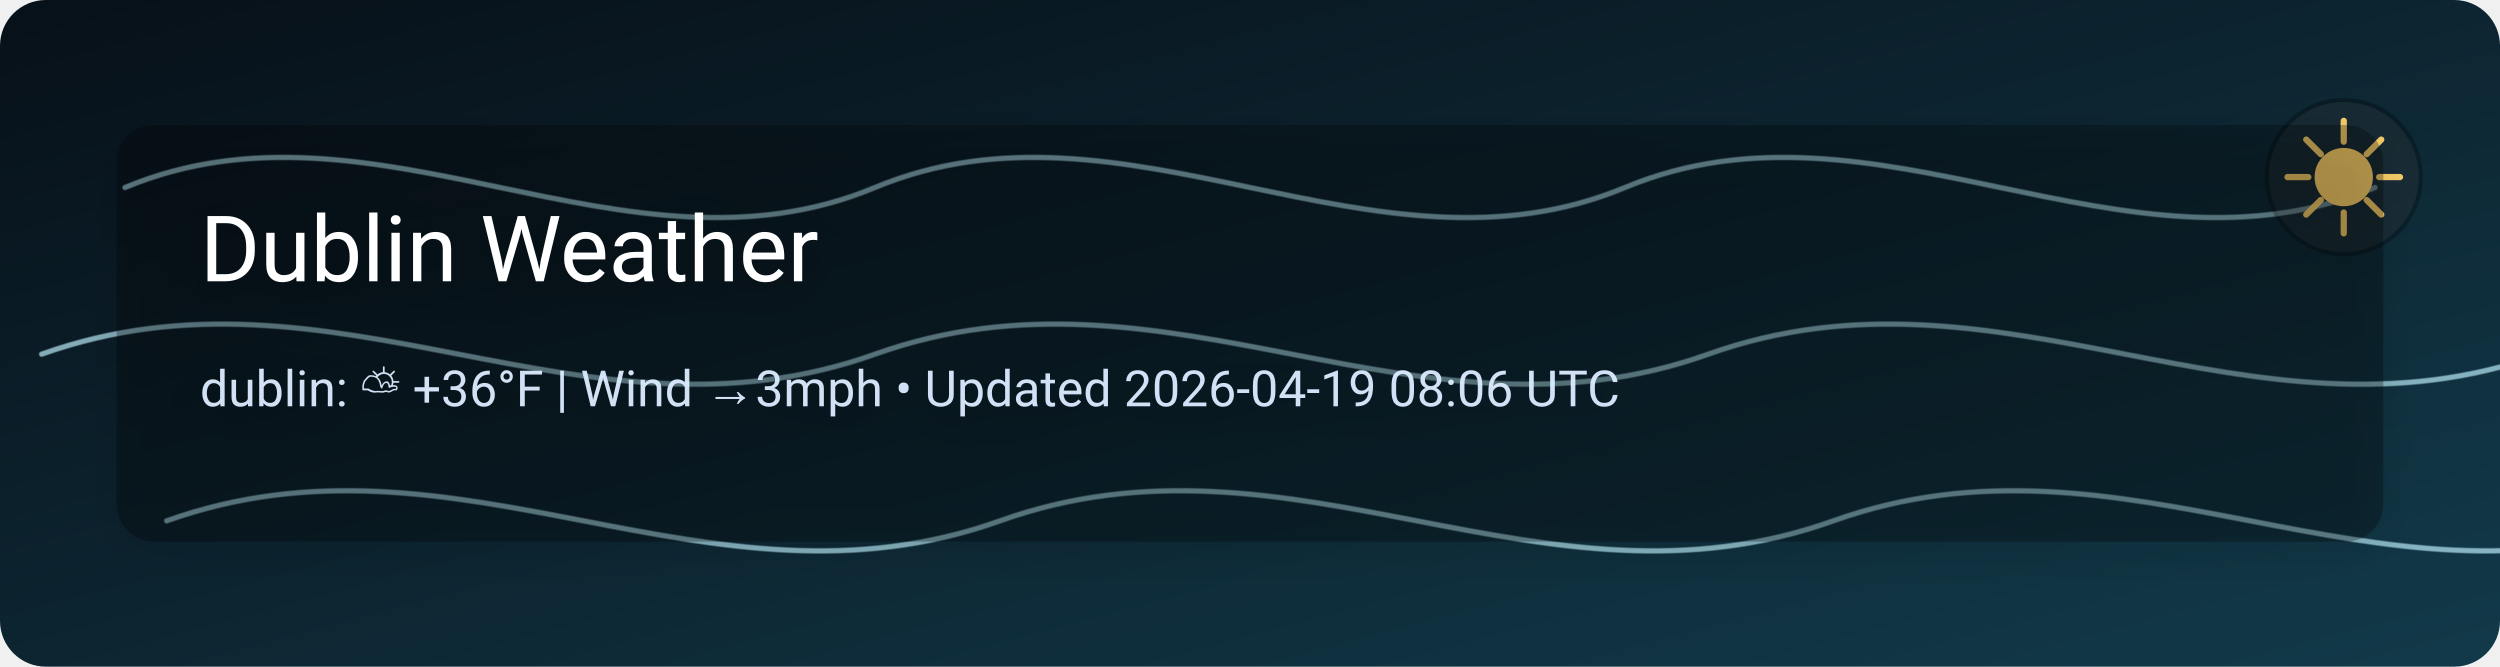
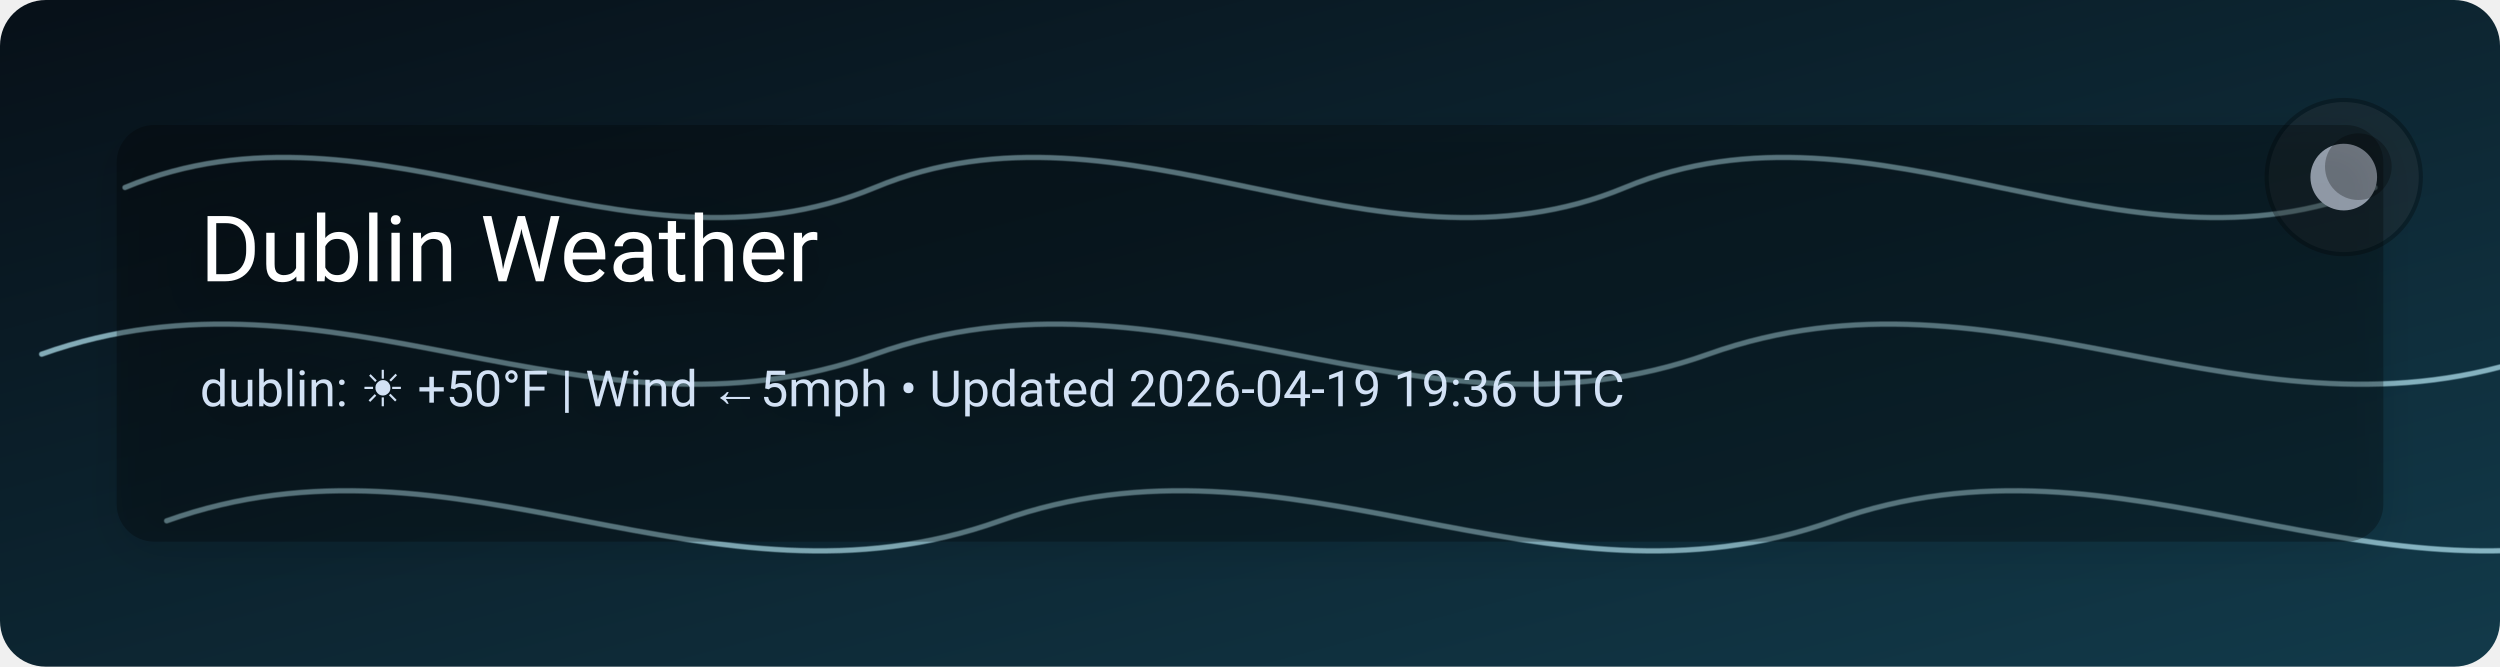
<svg xmlns="http://www.w3.org/2000/svg" width="1200" height="320" viewBox="0 0 1200 320">
  <defs>
    <linearGradient id="g" x1="0" y1="0" x2="1" y2="1">
      <stop offset="0" stop-color="#071018" />
      <stop offset="1" stop-color="#123a4a" />
    </linearGradient>
    <filter id="shadow" x="-20%" y="-20%" width="140%" height="140%">
      <feDropShadow dx="0" dy="6" stdDeviation="10" flood-color="#000" flood-opacity="0.35" />
    </filter>
  </defs>
  <style>
    .title { font: 44px system-ui, -apple-system, Segoe UI, Roboto, Arial; fill: #fff; }
    .sub   { font: 24px system-ui, -apple-system, Segoe UI, Roboto, Arial; fill: #dbeafe; opacity: .95; }
    .card  { fill: rgba(0,0,0,0.28); }

    @keyframes scrollDown { from { transform: translateY(-320px); } to { transform: translateY(0px); } }
    @keyframes scrollRight{ from { transform: translateX(-600px); } to { transform: translateX(0px); } }
    @keyframes scrollLeft { from { transform: translateX(0px); } to { transform: translateX(-600px); } }
    @keyframes driftDiag  { from { transform: translate(-180px,-140px); } to { transform: translate(180px,140px); } }
    @keyframes flash { 0%,90%,100% { opacity: 0; } 91%,93% { opacity: .65; } 94% { opacity: .1; } 95% { opacity: .45; } }

    .layerSlow  { opacity: .22; }
    .layerMed   { opacity: .30; }
    .layerFast  { opacity: .40; }

    .rainSlow { animation: scrollDown 2.6s linear infinite; }
    .rainMed  { animation: scrollDown 1.7s linear infinite; }
    .rainFast { animation: scrollDown 1.1s linear infinite; }

    .windSlow { animation: scrollRight 7.2s linear infinite; }
    .windMed  { animation: scrollRight 4.8s linear infinite; }
    .windFast { animation: scrollRight 3.2s linear infinite; }

    .fogSlow  { animation: scrollLeft 18s ease-in-out infinite; }
    .fogMed   { animation: scrollLeft 12s ease-in-out infinite; }
    .fogFast  { animation: scrollLeft 8s  ease-in-out infinite; }

    .snowSlow { animation: driftDiag 10s linear infinite; }
    .snowMed  { animation: driftDiag 7s  linear infinite; }
    .snowFast { animation: driftDiag 5s  linear infinite; }

    .flash { animation: flash 4.8s infinite; }

    /* Badge subtle float */
    @keyframes bob { 0%,100% { transform: translateY(0px); } 50% { transform: translateY(3px); } }
    .badge { animation: bob 2.8s ease-in-out infinite; }
  </style>
  <rect width="1200" height="320" rx="22" fill="url(#g)" />
  <g class="layerSlow windSlow" fill="none" stroke="#bff3ff" stroke-width="3" stroke-linecap="round">
    <path d="M 60 90 C 180 40, 300 140, 420 90 S 660 140, 780 90 S 1020 140, 1140 90" />
    <path d="M 20 170 C 160 120, 280 220, 420 170 S 680 220, 820 170 S 1080 220, 1220 170" />
    <path d="M 80 250 C 220 200, 340 300, 480 250 S 740 300, 880 250 S 1140 300, 1280 250" />
  </g>
  <g class="layerMed windMed" fill="none" stroke="#bff3ff" stroke-width="2.5" stroke-linecap="round">
    <path d="M 60 90 C 180 40, 300 140, 420 90 S 660 140, 780 90 S 1020 140, 1140 90" />
    <path d="M 20 170 C 160 120, 280 220, 420 170 S 680 220, 820 170 S 1080 220, 1220 170" />
    <path d="M 80 250 C 220 200, 340 300, 480 250 S 740 300, 880 250 S 1140 300, 1280 250" />
  </g>
  <g class="layerFast windFast" fill="none" stroke="#bff3ff" stroke-width="2" stroke-linecap="round">
    <path d="M 60 90 C 180 40, 300 140, 420 90 S 660 140, 780 90 S 1020 140, 1140 90" />
    <path d="M 20 170 C 160 120, 280 220, 420 170 S 680 220, 820 170 S 1080 220, 1220 170" />
    <path d="M 80 250 C 220 200, 340 300, 480 250 S 740 300, 880 250 S 1140 300, 1280 250" />
  </g>
  <g class="badge">
    <circle cx="1125" cy="85" r="38" fill="rgba(0,0,0,0.28)" />
    <circle cx="1125" cy="85" r="36" fill="rgba(255,255,255,0.06)" />
  </g>
  <g class="badge">
-     <circle cx="1125" cy="85" r="14" fill="#ffd36a" />
-     <g stroke="#ffd36a" stroke-width="3" stroke-linecap="round" opacity="0.95">
-       <line x1="1125" y1="58" x2="1125" y2="68" />
-       <line x1="1125" y1="102" x2="1125" y2="112" />
-       <line x1="1098" y1="85" x2="1108" y2="85" />
-       <line x1="1142" y1="85" x2="1152" y2="85" />
-       <line x1="1107" y1="67" x2="1114" y2="74" />
-       <line x1="1136" y1="96" x2="1143" y2="103" />
-       <line x1="1136" y1="74" x2="1143" y2="67" />
-       <line x1="1107" y1="103" x2="1114" y2="96" />
-     </g>
+     <circle cx="1125" cy="85" r="16" fill="#dbeafe" />
+     <circle cx="1132" cy="80" r="16" fill="rgba(0,0,0,0.28)" />
  </g>
  <g filter="url(#shadow)">
    <rect x="56" y="60" width="1088" height="200" rx="18" class="card" />
    <text x="96" y="135" class="title">Dublin Weather</text>
-     <text x="96" y="195" class="sub">dublin: ⛅  +36°F | Wind →3mph • Updated 2026-04-19 08:06 UTC</text>
+     <text x="96" y="195" class="sub">dublin: ☀️   +50°F | Wind ←5mph • Updated 2026-04-19 19:36 UTC</text>
  </g>
</svg>
